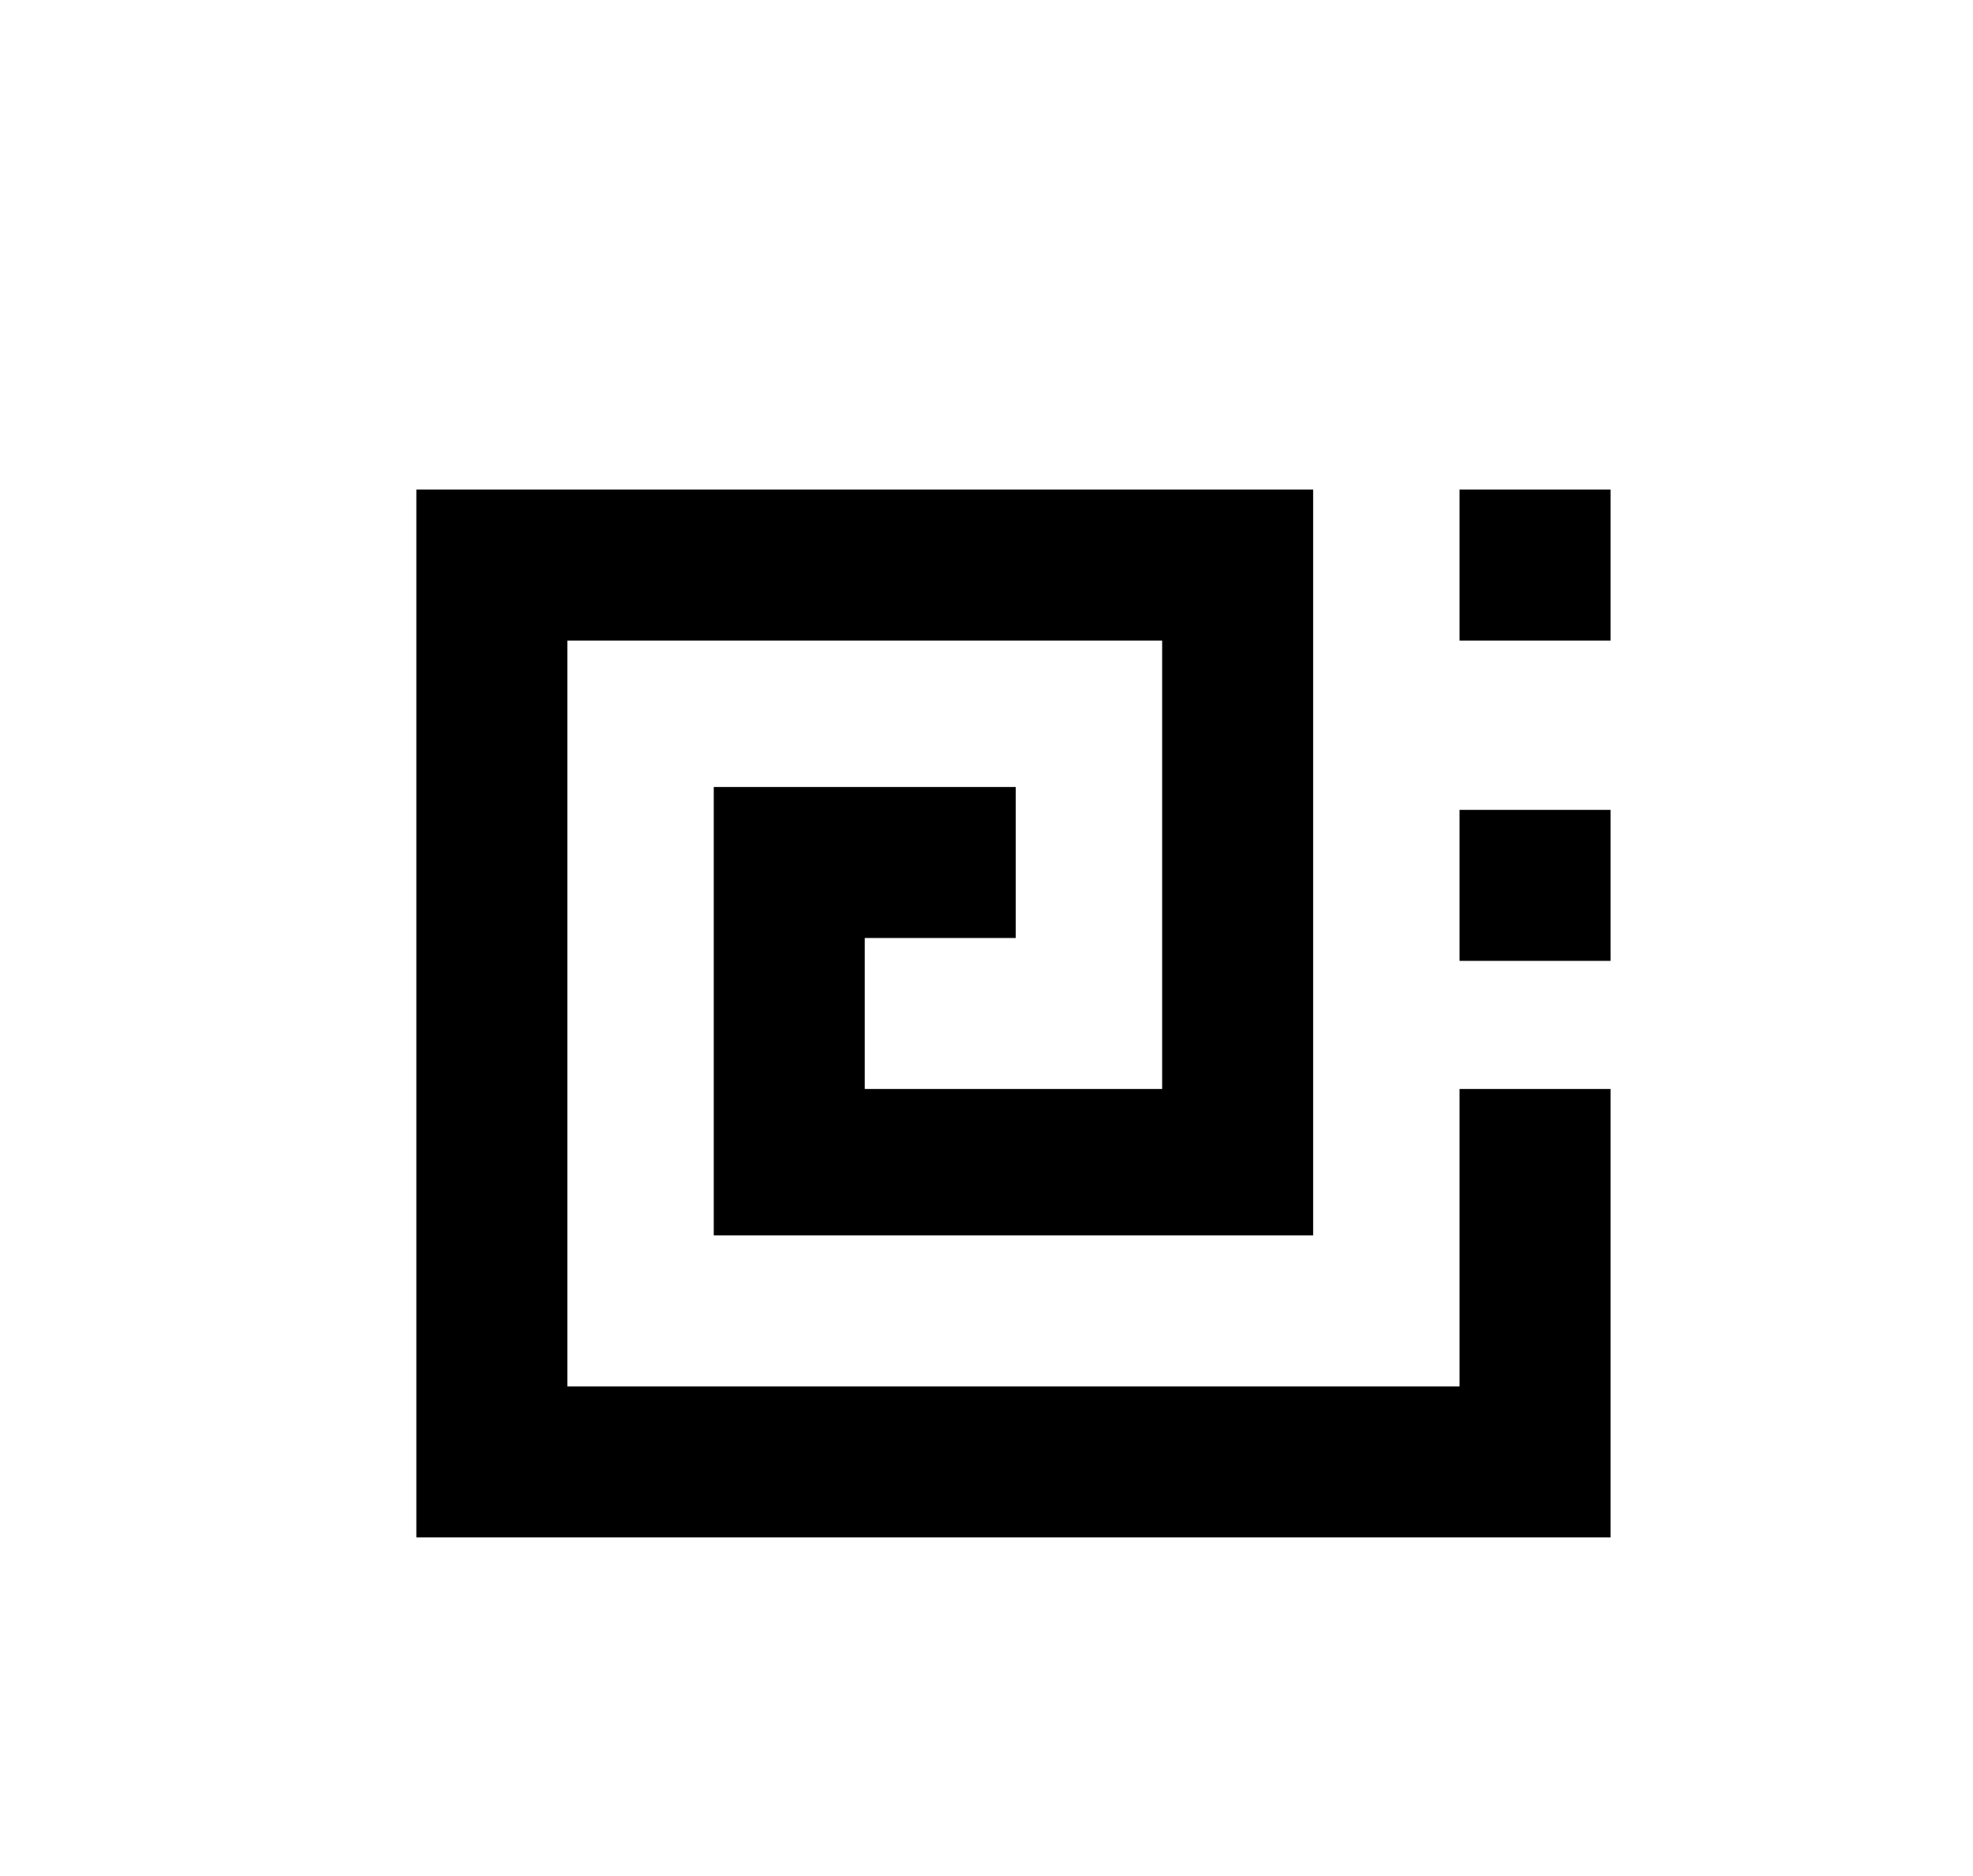
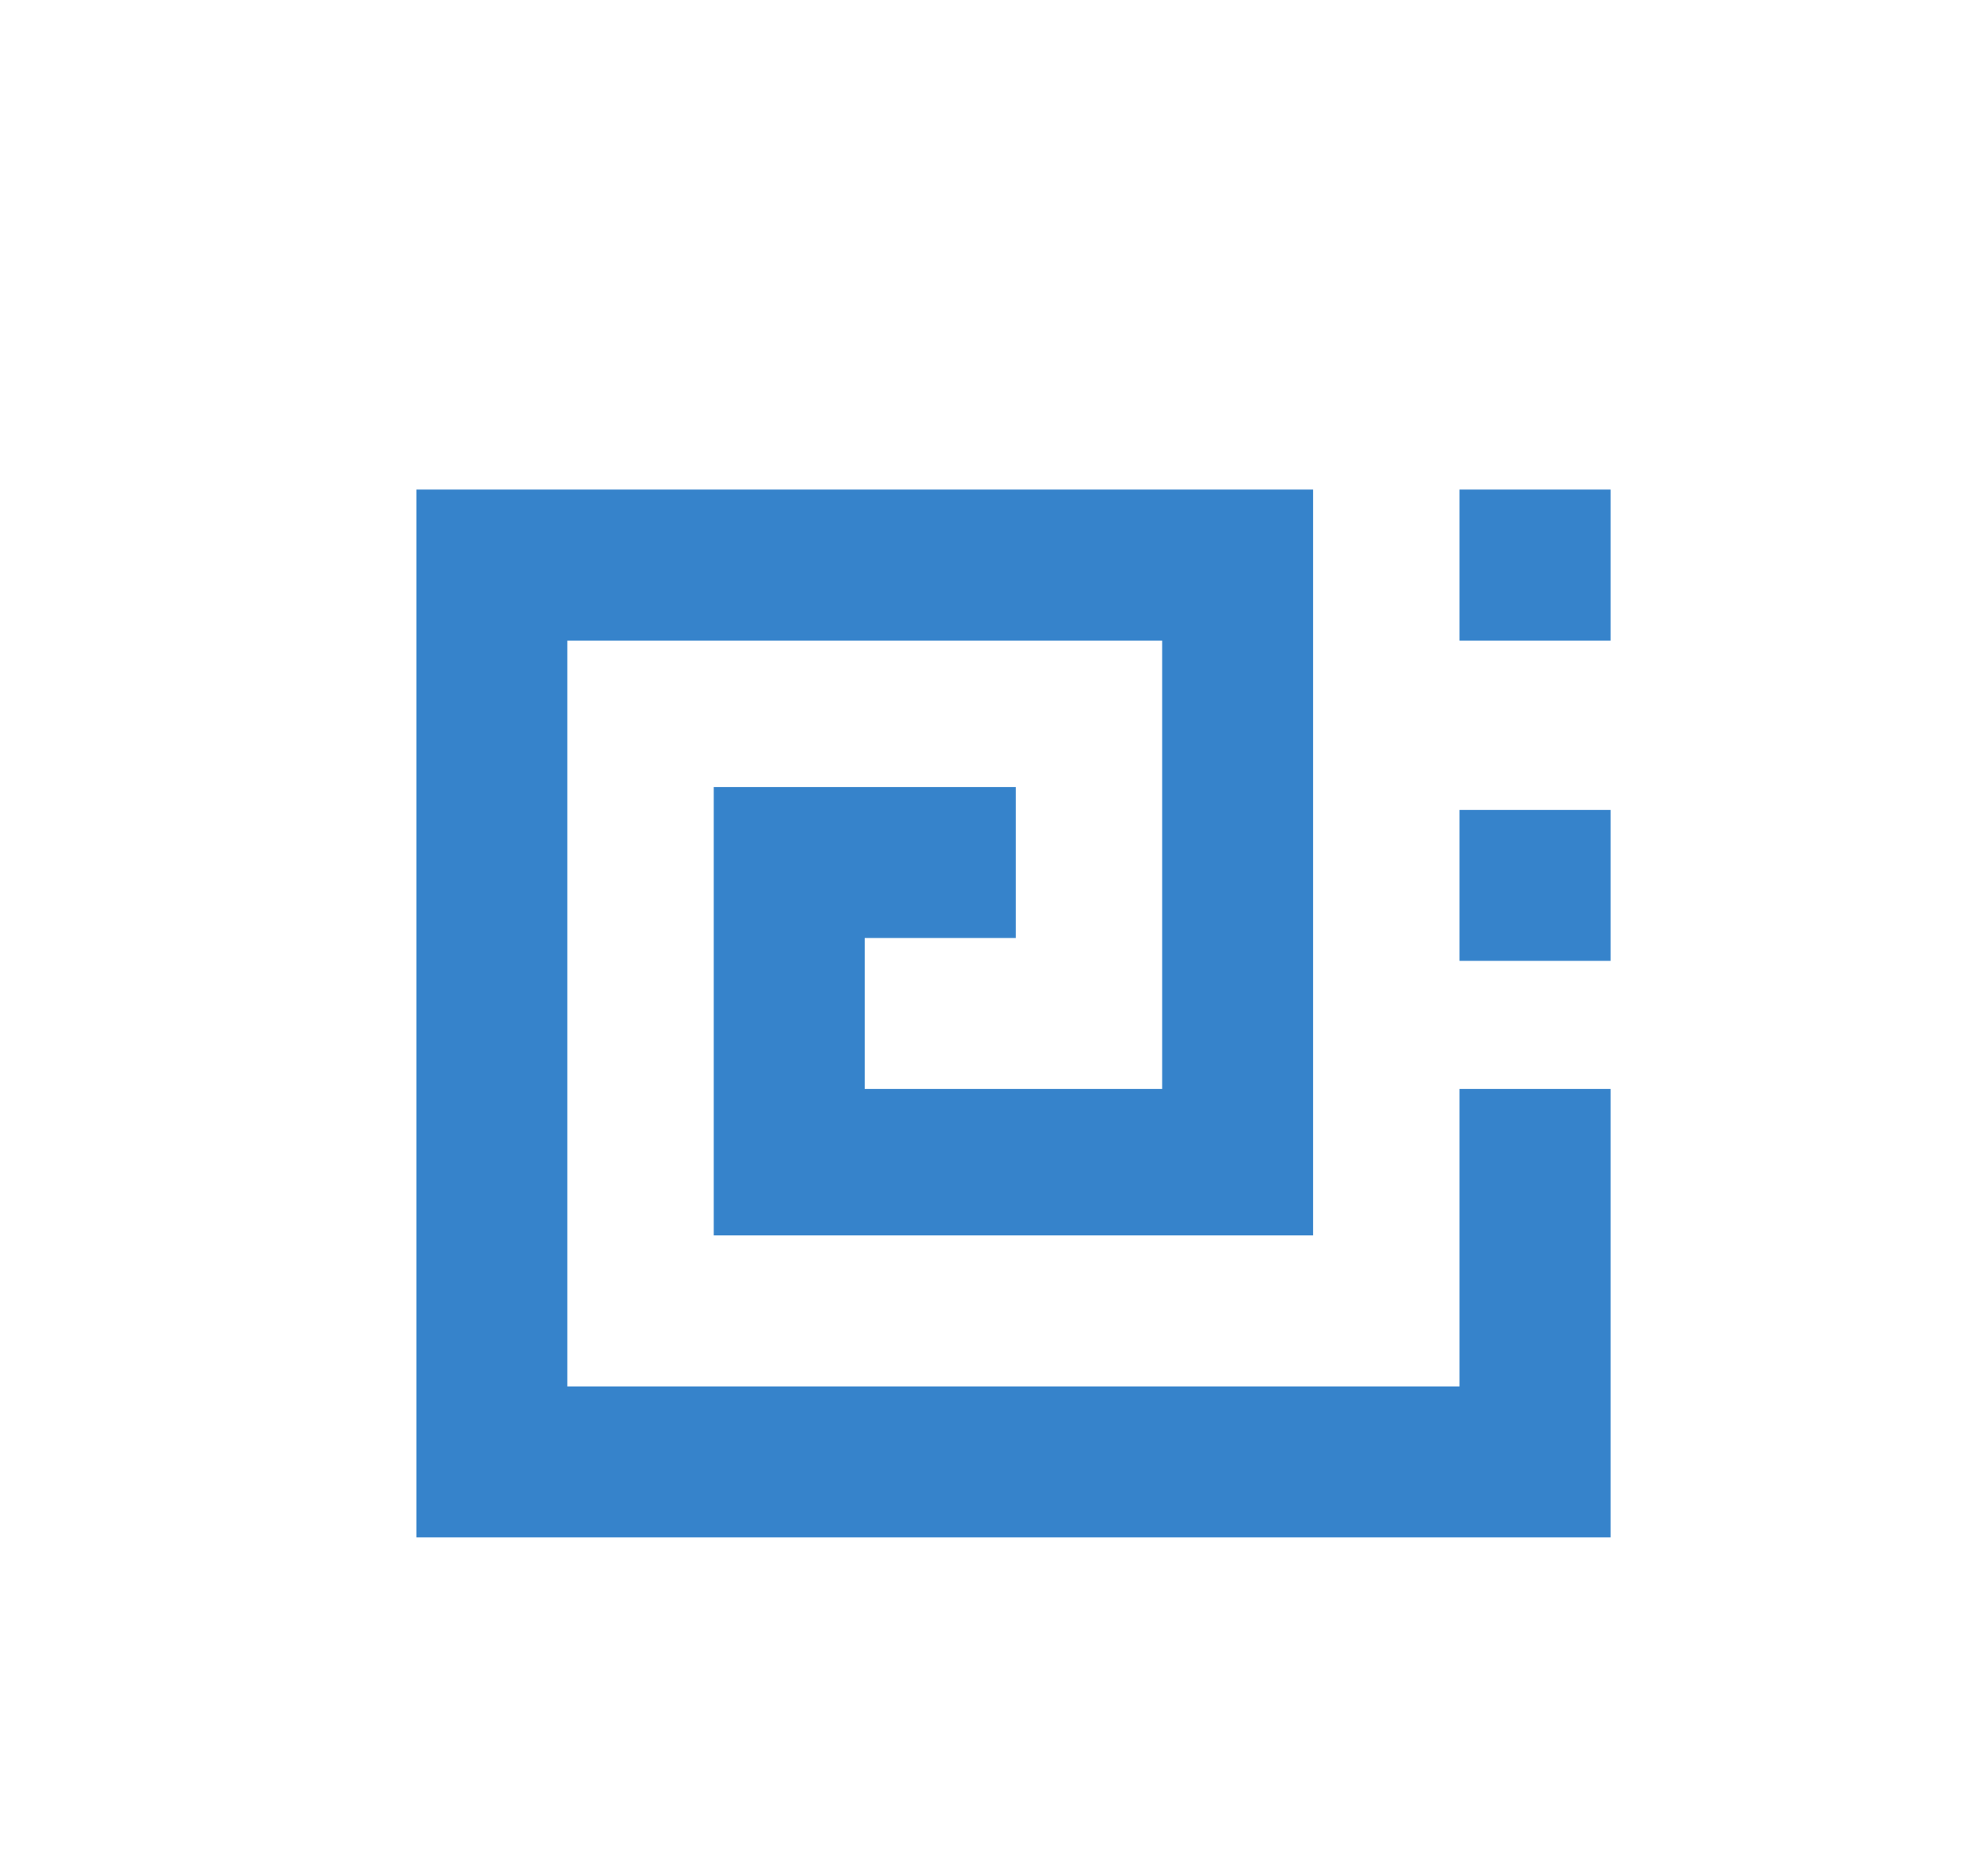
- <svg xmlns="http://www.w3.org/2000/svg" t="1487386168912" class="icon" style="" viewBox="0 0 1077 1024" version="1.1" p-id="4685" width="94.658" height="90">
+ <svg xmlns="http://www.w3.org/2000/svg" t="1487386168912" class="icon" style="fill:#3683cb;" viewBox="0 0 1077 1024" version="1.1" p-id="4685" width="94.658" height="90">
  <defs>
    <style type="text/css" />
  </defs>
  <path d="M796.722 594.42 796.722 674.341 796.722 756.761 716.8 756.761 634.38 756.761 554.459 756.761 472.039 756.761 389.62 756.761 309.698 756.761 309.698 674.341 309.698 594.42 309.698 512 309.698 429.58 309.698 349.659 389.62 349.659 472.039 349.659 554.459 349.659 634.38 349.659 634.38 429.58 634.38 512 634.38 594.42 554.459 594.42 472.039 594.42 472.039 512 554.459 512 554.459 429.58 472.039 429.58 389.62 429.58 389.62 512 389.62 594.42 389.62 674.341 472.039 674.341 554.459 674.341 634.38 674.341 716.8 674.341 716.8 594.42 716.8 512 716.8 429.58 716.8 349.659 716.8 267.239 634.38 267.239 554.459 267.239 472.039 267.239 389.62 267.239 309.698 267.239 227.278 267.239 227.278 349.659 227.278 429.58 227.278 512 227.278 594.42 227.278 674.341 227.278 756.761 227.278 839.18 309.698 839.18 389.62 839.18 472.039 839.18 554.459 839.18 634.38 839.18 716.8 839.18 796.722 839.18 879.141 839.18 879.141 756.761 879.141 674.341 879.141 594.42Z" p-id="4686" />
  <path d="M796.722 267.239l82.42 0 0 82.42-82.42 0 0-82.42Z" p-id="4687" />
  <path d="M796.722 442.068l82.42 0 0 82.42-82.42 0 0-82.42Z" p-id="4688" />
</svg>
